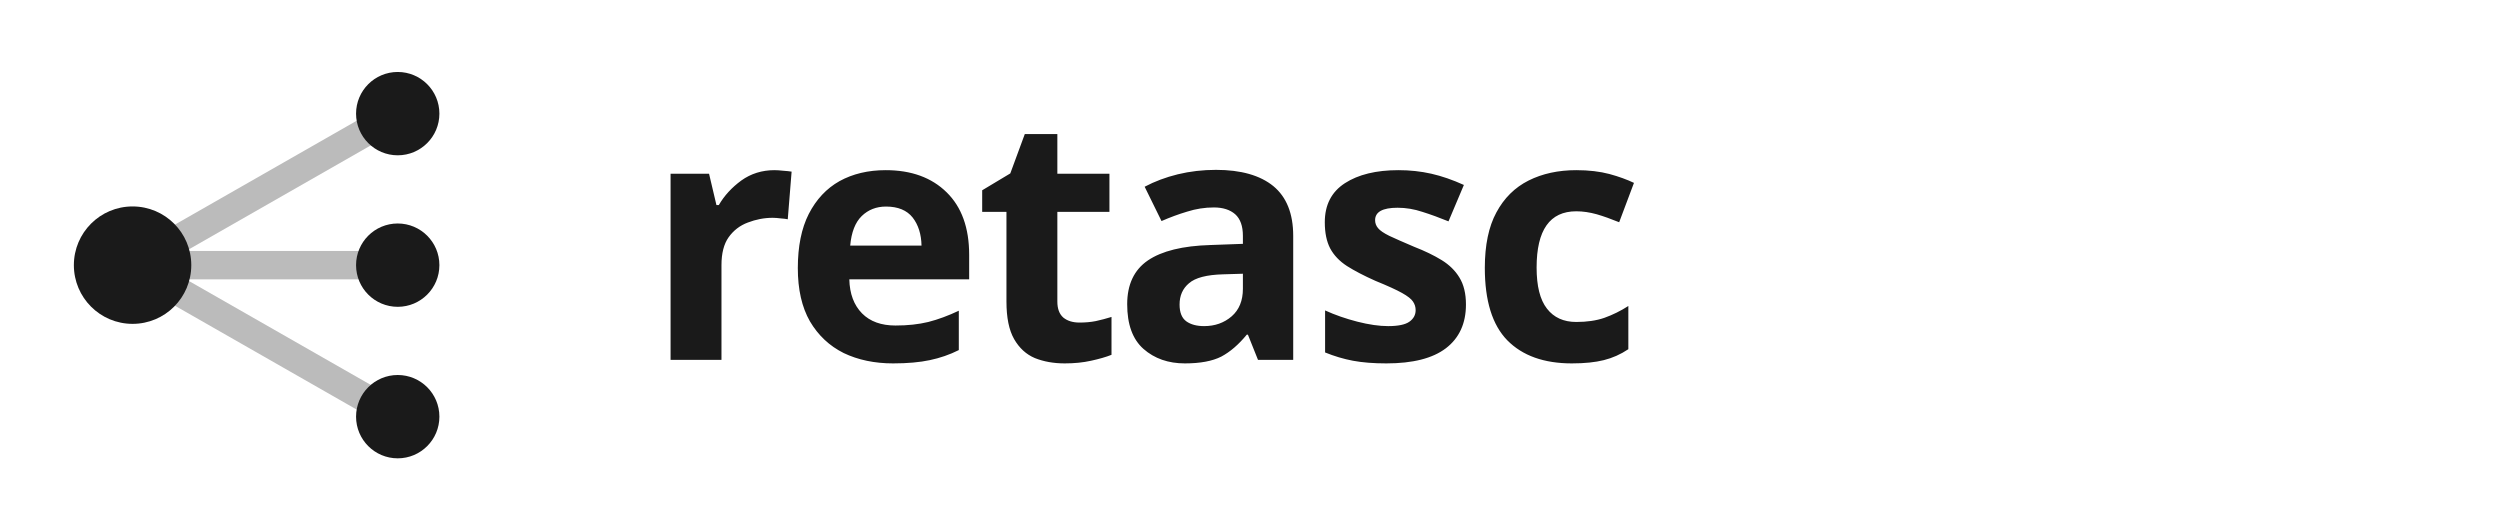
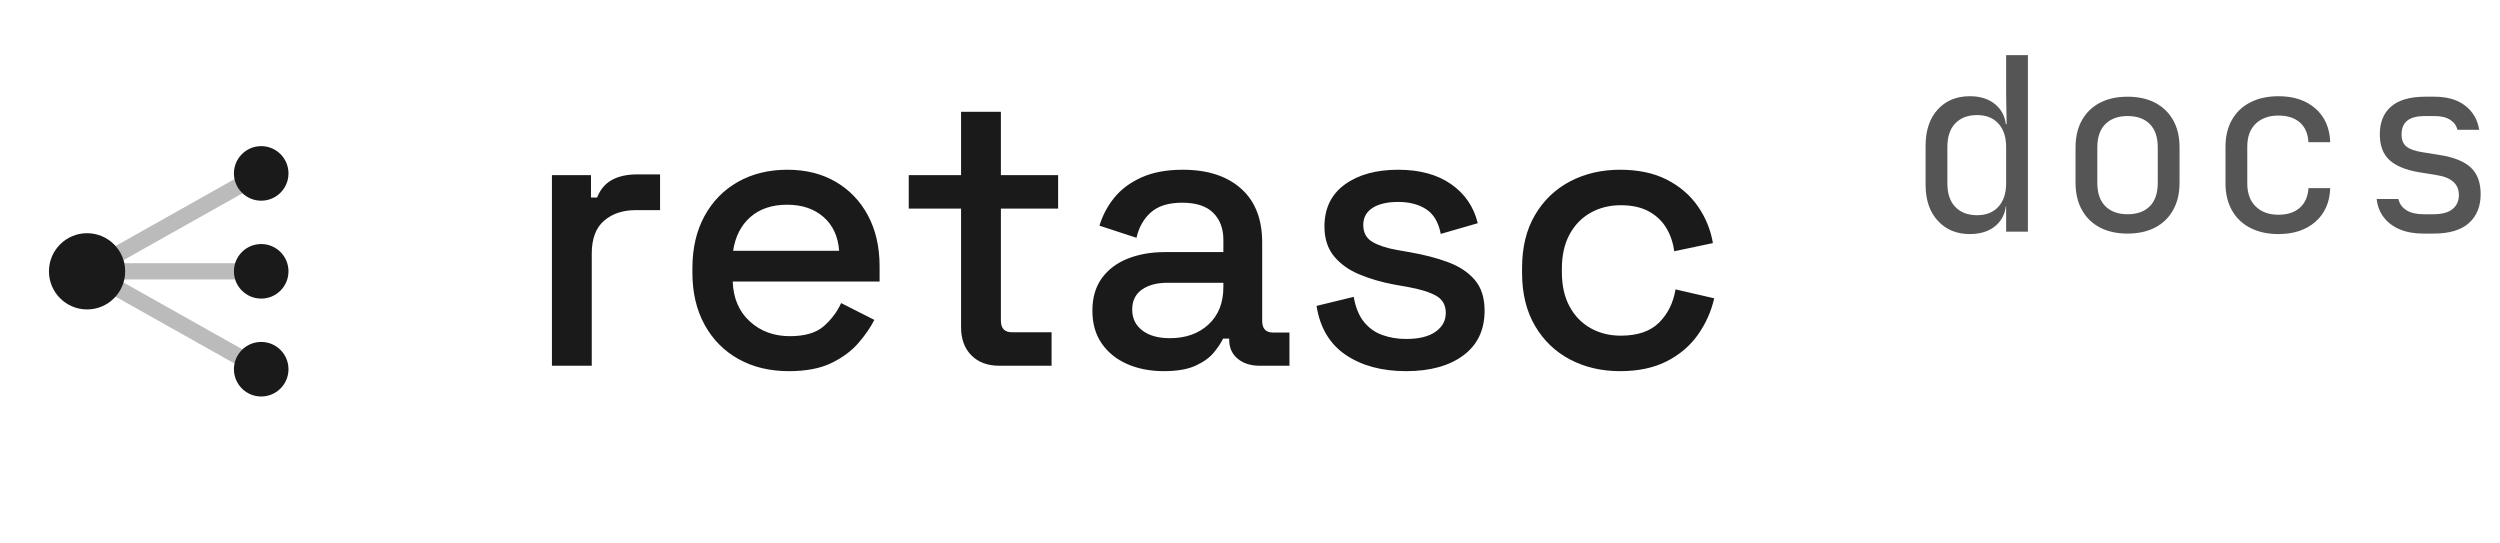
- <svg xmlns="http://www.w3.org/2000/svg" width="132" height="28" viewBox="0 0 132 28">
-   <g>
-     <line x1="7" y1="14" x2="21" y2="6" stroke="#bbb" stroke-width="1.5" />
-     <line x1="7" y1="14" x2="21" y2="14" stroke="#bbb" stroke-width="1.5" />
-     <line x1="7" y1="14" x2="21" y2="22" stroke="#bbb" stroke-width="1.5" />
-     <circle cx="21" cy="6" r="2.2" fill="#1a1a1a" />
-     <circle cx="21" cy="14" r="2.2" fill="#1a1a1a" />
-     <circle cx="21" cy="22" r="2.2" fill="#1a1a1a" />
-     <circle cx="7" cy="14" r="3.1" fill="#1a1a1a" />
-   </g>
-   <text x="34" y="19" font-family="'Space Grotesk', system-ui, sans-serif" font-size="18" font-weight="600" fill="#1a1a1a" letter-spacing="-0.5">retasc</text>
+ <svg xmlns="http://www.w3.org/2000/svg" width="129" height="28" viewBox="0 0 129.21 28">
+   <line x1="4.50" y1="14.00" x2="13.50" y2="8.94" stroke="#bbb" stroke-width="0.84" />
+   <line x1="4.50" y1="14.00" x2="13.50" y2="14.00" stroke="#bbb" stroke-width="0.84" />
+   <line x1="4.50" y1="14.00" x2="13.50" y2="19.06" stroke="#bbb" stroke-width="0.84" />
+   <circle cx="13.50" cy="8.94" r="1.41" fill="#1a1a1a" />
+   <circle cx="13.50" cy="14.00" r="1.41" fill="#1a1a1a" />
+   <circle cx="13.50" cy="19.06" r="1.41" fill="#1a1a1a" />
+   <circle cx="4.50" cy="14.00" r="1.97" fill="#1a1a1a" />
+   <path transform="translate(27.00 18.88)" d="M1.526 0.0V-9.85H3.544V-8.695H3.862Q4.103 -9.316 4.627 -9.603Q5.151 -9.89 5.936 -9.89H7.115V-8.042H5.861Q4.852 -8.042 4.218 -7.493Q3.584 -6.945 3.584 -5.794V0.0ZM13.772 0.28Q12.285 0.28 11.162 -0.35Q10.039 -0.98 9.412 -2.127Q8.786 -3.273 8.786 -4.805V-5.045Q8.786 -6.584 9.406 -7.727Q10.026 -8.87 11.135 -9.5Q12.245 -10.13 13.697 -10.13Q15.122 -10.13 16.191 -9.508Q17.261 -8.886 17.861 -7.764Q18.461 -6.642 18.461 -5.136V-4.353H10.87Q10.917 -3.053 11.753 -2.291Q12.588 -1.528 13.824 -1.528Q14.989 -1.528 15.576 -2.044Q16.164 -2.56 16.473 -3.239L18.19 -2.369Q17.903 -1.8 17.373 -1.183Q16.843 -0.566 15.977 -0.143Q15.111 0.28 13.772 0.28ZM10.89 -5.939H16.37Q16.29 -7.051 15.564 -7.686Q14.839 -8.322 13.684 -8.322Q12.51 -8.322 11.784 -7.686Q11.058 -7.051 10.89 -5.939ZM24.648 0.0Q23.738 0.0 23.205 -0.537Q22.672 -1.073 22.672 -1.988V-8.12H19.968V-9.85H22.672V-13.126H24.73V-9.85H27.688V-8.12H24.73V-2.33Q24.73 -1.73 25.304 -1.73H27.35V0.0ZM33.151 0.28Q32.105 0.28 31.268 -0.083Q30.432 -0.446 29.945 -1.146Q29.459 -1.845 29.459 -2.844Q29.459 -3.85 29.945 -4.523Q30.432 -5.195 31.284 -5.535Q32.137 -5.874 33.215 -5.874H36.229V-6.511Q36.229 -7.379 35.705 -7.902Q35.181 -8.426 34.102 -8.426Q33.043 -8.426 32.482 -7.926Q31.92 -7.426 31.738 -6.613L29.824 -7.239Q30.064 -8.034 30.59 -8.685Q31.117 -9.336 31.996 -9.733Q32.876 -10.13 34.128 -10.13Q36.046 -10.13 37.141 -9.157Q38.235 -8.184 38.235 -6.373V-2.316Q38.235 -1.716 38.795 -1.716H39.644V0.0H38.104Q37.406 0.0 36.968 -0.363Q36.53 -0.727 36.53 -1.341V-1.403H36.213Q36.07 -1.093 35.744 -0.693Q35.419 -0.292 34.798 -0.006Q34.177 0.28 33.151 0.28ZM33.465 -1.424Q34.693 -1.424 35.461 -2.133Q36.229 -2.842 36.229 -4.074V-4.288H33.339Q32.52 -4.288 32.019 -3.935Q31.517 -3.583 31.517 -2.903Q31.517 -2.223 32.039 -1.824Q32.56 -1.424 33.465 -1.424ZM45.675 0.28Q43.798 0.28 42.554 -0.56Q41.311 -1.4 41.044 -3.093L42.965 -3.56Q43.112 -2.734 43.498 -2.261Q43.884 -1.787 44.451 -1.586Q45.018 -1.384 45.675 -1.384Q46.667 -1.384 47.195 -1.757Q47.724 -2.13 47.724 -2.73Q47.724 -3.337 47.222 -3.618Q46.721 -3.9 45.75 -4.074L45.064 -4.195Q44.066 -4.381 43.248 -4.724Q42.43 -5.067 41.941 -5.666Q41.453 -6.265 41.453 -7.196Q41.453 -8.599 42.501 -9.365Q43.55 -10.13 45.268 -10.13Q46.928 -10.13 47.997 -9.387Q49.065 -8.643 49.377 -7.366L47.464 -6.814Q47.29 -7.714 46.709 -8.09Q46.128 -8.466 45.268 -8.466Q44.415 -8.466 43.937 -8.156Q43.459 -7.847 43.459 -7.274Q43.459 -6.682 43.929 -6.403Q44.399 -6.124 45.205 -5.983L45.891 -5.862Q46.969 -5.676 47.84 -5.353Q48.712 -5.03 49.221 -4.438Q49.73 -3.845 49.73 -2.847Q49.73 -1.35 48.632 -0.535Q47.533 0.28 45.675 0.28ZM56.729 0.28Q55.296 0.28 54.147 -0.323Q52.998 -0.927 52.332 -2.067Q51.666 -3.207 51.666 -4.799V-5.051Q51.666 -6.65 52.332 -7.787Q52.998 -8.923 54.147 -9.527Q55.296 -10.13 56.729 -10.13Q58.142 -10.13 59.144 -9.62Q60.147 -9.109 60.749 -8.246Q61.351 -7.383 61.53 -6.339L59.531 -5.917Q59.444 -6.58 59.122 -7.119Q58.8 -7.659 58.216 -7.977Q57.633 -8.296 56.768 -8.296Q55.903 -8.296 55.213 -7.91Q54.522 -7.524 54.123 -6.79Q53.724 -6.056 53.724 -5.018V-4.832Q53.724 -3.794 54.123 -3.06Q54.522 -2.326 55.213 -1.94Q55.903 -1.554 56.768 -1.554Q58.069 -1.554 58.746 -2.228Q59.424 -2.902 59.598 -3.946L61.597 -3.485Q61.365 -2.467 60.756 -1.604Q60.147 -0.741 59.144 -0.23Q58.142 0.28 56.729 0.28Z" fill="#1a1a1a" />
+   <path transform="translate(98.46 11.95)" d="M3.35 0.125Q2.325 0.125 1.694 -0.562Q1.062 -1.25 1.062 -2.425V-4.438Q1.062 -5.625 1.688 -6.312Q2.312 -7.0 3.35 -7.0Q4.2 -7.0 4.713 -6.537Q5.225 -6.075 5.225 -5.3L5.0 -5.562H5.25L5.225 -7.125V-9.125H6.35V0.0H5.225V-1.312H5.0L5.225 -1.575Q5.225 -0.788 4.713 -0.331Q4.2 0.125 3.35 0.125ZM3.725 -0.85Q4.425 -0.85 4.825 -1.288Q5.225 -1.725 5.225 -2.5V-4.375Q5.225 -5.15 4.825 -5.588Q4.425 -6.025 3.725 -6.025Q3.013 -6.025 2.6 -5.6Q2.188 -5.175 2.188 -4.375V-2.5Q2.188 -1.7 2.6 -1.275Q3.013 -0.85 3.725 -0.85ZM11.5 0.1Q10.675 0.1 10.075 -0.213Q9.475 -0.525 9.144 -1.119Q8.812 -1.713 8.812 -2.525V-4.35Q8.812 -5.175 9.144 -5.763Q9.475 -6.35 10.075 -6.663Q10.675 -6.975 11.5 -6.975Q12.325 -6.975 12.925 -6.663Q13.525 -6.35 13.856 -5.763Q14.188 -5.175 14.188 -4.362V-2.525Q14.188 -1.713 13.856 -1.119Q13.525 -0.525 12.925 -0.213Q12.325 0.1 11.5 0.1ZM11.5 -0.9Q12.238 -0.9 12.65 -1.312Q13.062 -1.725 13.062 -2.525V-4.35Q13.062 -5.15 12.65 -5.562Q12.238 -5.975 11.5 -5.975Q10.775 -5.975 10.356 -5.562Q9.938 -5.15 9.938 -4.35V-2.525Q9.938 -1.725 10.356 -1.312Q10.775 -0.9 11.5 -0.9ZM19.3 0.125Q18.475 0.125 17.856 -0.188Q17.238 -0.5 16.9 -1.094Q16.562 -1.688 16.562 -2.5V-4.375Q16.562 -5.2 16.9 -5.787Q17.238 -6.375 17.856 -6.688Q18.475 -7.0 19.3 -7.0Q20.488 -7.0 21.212 -6.363Q21.938 -5.725 21.975 -4.625H20.85Q20.812 -5.288 20.406 -5.644Q20.0 -6.0 19.3 -6.0Q18.562 -6.0 18.125 -5.581Q17.688 -5.163 17.688 -4.388V-2.5Q17.688 -1.725 18.125 -1.3Q18.562 -0.875 19.3 -0.875Q20.0 -0.875 20.406 -1.238Q20.812 -1.6 20.85 -2.25H21.975Q21.938 -1.15 21.212 -0.513Q20.488 0.125 19.3 0.125ZM26.788 0.1Q26.087 0.1 25.569 -0.119Q25.05 -0.338 24.744 -0.738Q24.438 -1.137 24.375 -1.688H25.5Q25.575 -1.325 25.906 -1.113Q26.238 -0.9 26.788 -0.9H27.312Q27.975 -0.9 28.3 -1.169Q28.625 -1.438 28.625 -1.888Q28.625 -2.325 28.331 -2.581Q28.038 -2.838 27.462 -2.925L26.538 -3.075Q25.525 -3.25 25.031 -3.706Q24.538 -4.163 24.538 -5.038Q24.538 -5.963 25.125 -6.469Q25.712 -6.975 26.887 -6.975H27.363Q28.35 -6.975 28.95 -6.513Q29.55 -6.05 29.675 -5.263H28.55Q28.475 -5.588 28.175 -5.781Q27.875 -5.975 27.363 -5.975H26.887Q26.25 -5.975 25.956 -5.738Q25.663 -5.5 25.663 -5.025Q25.663 -4.6 25.913 -4.4Q26.163 -4.2 26.7 -4.112L27.625 -3.963Q28.738 -3.788 29.244 -3.312Q29.75 -2.838 29.75 -1.938Q29.75 -0.988 29.144 -0.444Q28.538 0.1 27.312 0.1Z" fill="#555" />
</svg>
